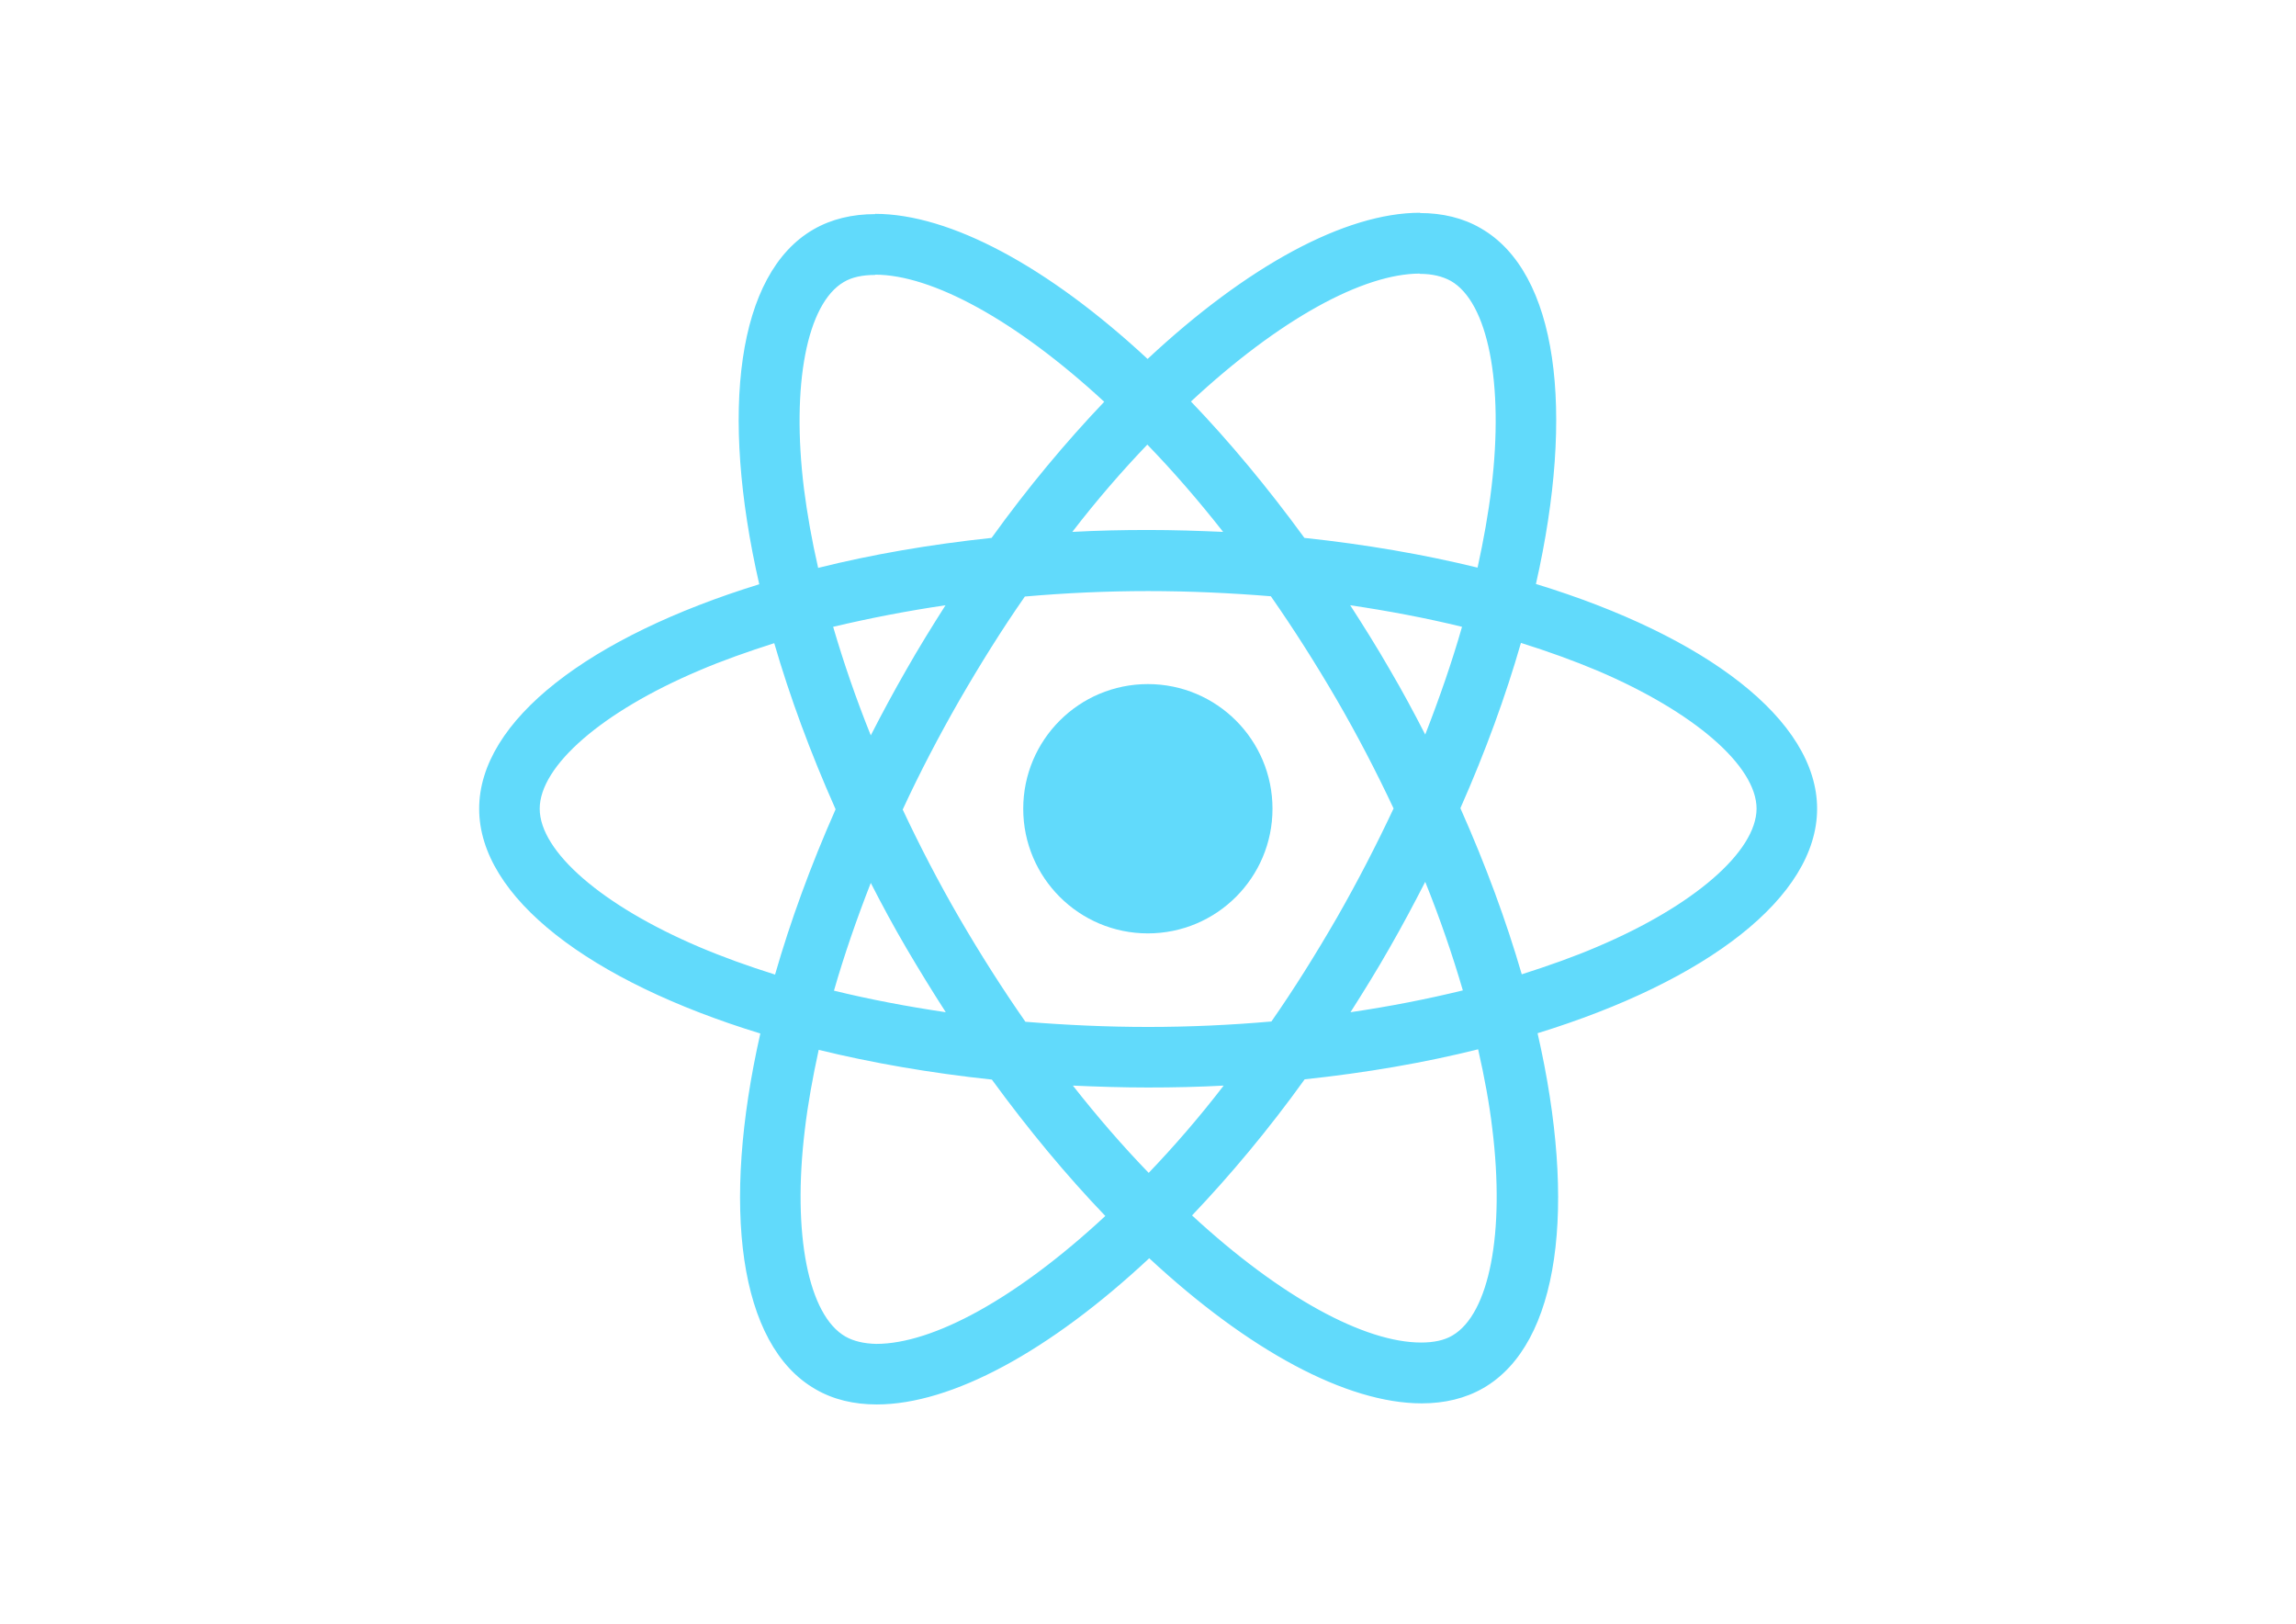
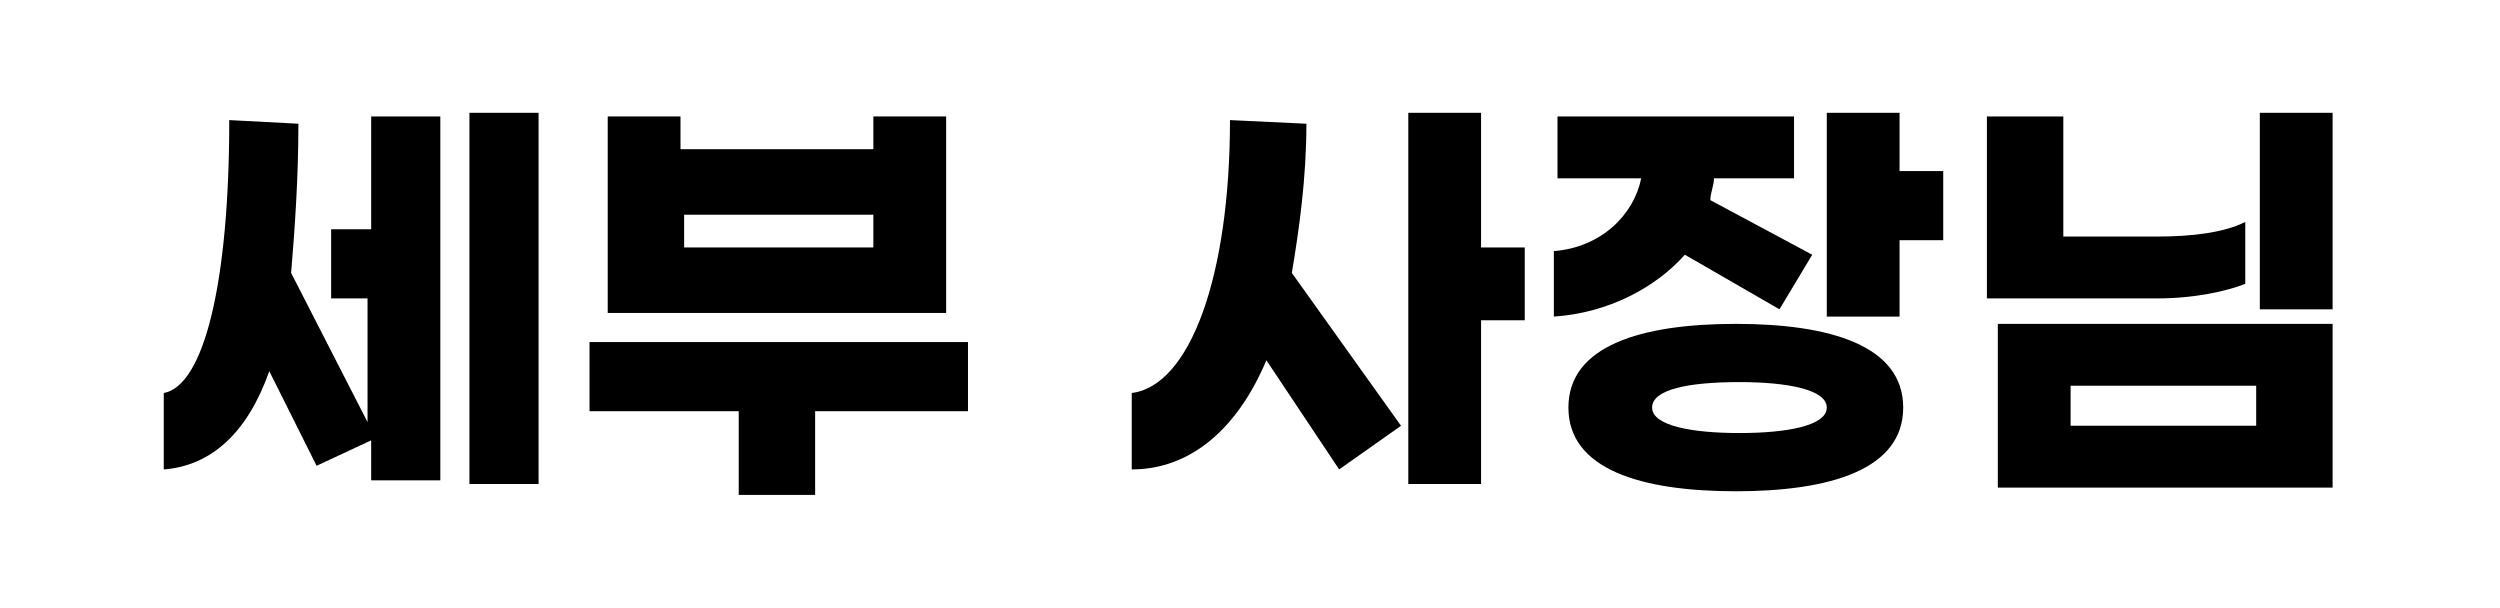
- <svg xmlns="http://www.w3.org/2000/svg" viewBox="0 0 841.9 595.3">
-   <g fill="#61DAFB">
-     <path d="M666.3 296.5c0-32.5-40.7-63.3-103.1-82.4 14.4-63.6 8-114.2-20.2-130.4-6.5-3.8-14.1-5.6-22.4-5.6v22.3c4.6 0 8.3.9 11.4 2.6 13.6 7.8 19.5 37.5 14.9 75.7-1.1 9.4-2.9 19.3-5.1 29.4-19.6-4.8-41-8.5-63.5-10.9-13.5-18.5-27.5-35.3-41.6-50 32.6-30.3 63.2-46.9 84-46.9V78c-27.5 0-63.5 19.6-99.9 53.6-36.4-33.8-72.4-53.2-99.9-53.2v22.3c20.7 0 51.4 16.5 84 46.6-14 14.7-28 31.4-41.3 49.9-22.6 2.4-44 6.1-63.6 11-2.3-10-4-19.7-5.2-29-4.7-38.2 1.1-67.9 14.6-75.8 3-1.8 6.9-2.6 11.5-2.6V78.5c-8.4 0-16 1.8-22.6 5.6-28.1 16.2-34.4 66.7-19.9 130.1-62.2 19.2-102.7 49.9-102.7 82.3 0 32.5 40.7 63.3 103.1 82.4-14.4 63.6-8 114.2 20.2 130.4 6.5 3.8 14.1 5.6 22.5 5.6 27.5 0 63.5-19.6 99.9-53.6 36.4 33.8 72.4 53.2 99.9 53.2 8.4 0 16-1.8 22.6-5.6 28.1-16.2 34.4-66.7 19.9-130.1 62-19.1 102.5-49.9 102.5-82.3zm-130.2-66.7c-3.7 12.9-8.3 26.2-13.5 39.5-4.1-8-8.4-16-13.1-24-4.6-8-9.5-15.8-14.4-23.4 14.2 2.1 27.9 4.7 41 7.9zm-45.8 106.5c-7.8 13.5-15.8 26.3-24.1 38.2-14.9 1.3-30 2-45.2 2-15.1 0-30.2-.7-45-1.9-8.3-11.9-16.4-24.6-24.2-38-7.6-13.1-14.5-26.4-20.8-39.8 6.2-13.4 13.2-26.8 20.7-39.9 7.8-13.5 15.8-26.3 24.1-38.2 14.9-1.3 30-2 45.2-2 15.1 0 30.2.7 45 1.9 8.3 11.9 16.4 24.6 24.2 38 7.6 13.1 14.5 26.4 20.8 39.8-6.3 13.4-13.2 26.8-20.7 39.9zm32.3-13c5.4 13.4 10 26.8 13.8 39.8-13.1 3.2-26.9 5.9-41.2 8 4.9-7.7 9.8-15.6 14.4-23.7 4.6-8 8.9-16.1 13-24.1zM421.2 430c-9.3-9.6-18.6-20.3-27.8-32 9 .4 18.2.7 27.5.7 9.4 0 18.7-.2 27.8-.7-9 11.7-18.3 22.4-27.5 32zm-74.4-58.9c-14.2-2.1-27.9-4.7-41-7.9 3.7-12.9 8.3-26.2 13.5-39.5 4.1 8 8.4 16 13.1 24 4.7 8 9.5 15.8 14.4 23.4zM420.7 163c9.3 9.6 18.6 20.3 27.8 32-9-.4-18.2-.7-27.5-.7-9.4 0-18.7.2-27.8.7 9-11.7 18.3-22.4 27.5-32zm-74 58.9c-4.9 7.7-9.8 15.6-14.4 23.7-4.6 8-8.9 16-13 24-5.4-13.4-10-26.8-13.8-39.8 13.1-3.1 26.9-5.8 41.2-7.9zm-90.5 125.2c-35.4-15.1-58.3-34.9-58.3-50.6 0-15.7 22.9-35.6 58.3-50.6 8.6-3.7 18-7 27.7-10.1 5.7 19.6 13.2 40 22.5 60.9-9.2 20.8-16.6 41.1-22.2 60.6-9.9-3.1-19.3-6.5-28-10.2zM310 490c-13.6-7.8-19.5-37.5-14.9-75.7 1.1-9.4 2.9-19.3 5.1-29.4 19.6 4.8 41 8.5 63.5 10.9 13.5 18.5 27.5 35.3 41.6 50-32.6 30.3-63.2 46.9-84 46.9-4.5-.1-8.3-1-11.3-2.7zm237.2-76.2c4.7 38.2-1.1 67.9-14.6 75.8-3 1.8-6.9 2.6-11.5 2.6-20.7 0-51.4-16.5-84-46.6 14-14.7 28-31.4 41.3-49.9 22.6-2.4 44-6.1 63.6-11 2.3 10.1 4.1 19.8 5.2 29.1zm38.5-66.7c-8.6 3.7-18 7-27.7 10.1-5.7-19.6-13.2-40-22.5-60.9 9.2-20.8 16.6-41.1 22.2-60.6 9.9 3.1 19.3 6.5 28.1 10.2 35.4 15.1 58.3 34.9 58.3 50.6-.1 15.7-23 35.6-58.4 50.6zM320.8 78.4z" />
-     <circle cx="420.9" cy="296.5" r="45.7" />
-     <path d="M520.5 78.1z" />
+ <svg xmlns="http://www.w3.org/2000/svg" version="1.1" id="Layer_1" x="0px" y="0px" viewBox="0 0 68.7 16.7" style="enable-background:new 0 0 68.7 16.7;" xml:space="preserve">
+   <style type="text/css">
+ 	.st0{fill:#000;}
+ 	.st1{fill:#000;}
+ </style>
+   <g>
+     <path class="st0" d="M10.2,3.2h1.9v10h-1.9v-1.1l-1.5,0.7l-1.3-2.6c-0.6,1.7-1.6,2.6-2.9,2.7v-2.1c1.1-0.2,1.8-3,1.8-7.5l1.9,0.1   c0,1.5-0.1,2.9-0.2,4.1l2.1,4.1V8.2H9.1V6.3h1.1V3.2z M14.8,3.1v10.2h-1.9V3.1H14.8z" />
+     <path class="st0" d="M26.5,11.3h-4.1v2.3h-2.1v-2.3h-4.1V9.4h10.4V11.3z M25.9,8.6h-9.2V3.2h2v0.9H24V3.2h2V8.6z M24,6.9V5.9h-5.2   v0.9H24z" />
+     <path class="st1" d="M35.5,7.5l3,4.2l-1.7,1.2l-2-3c-0.8,1.9-2.1,3-3.7,3v-2.1c1.6-0.2,2.7-3.2,2.7-7.5l2.1,0.1   C35.9,4.9,35.7,6.3,35.5,7.5z M41.9,8.8h-1.2v4.5h-2V3.1h2v3.7h1.2V8.8z" />
+     <path class="st1" d="M42.7,8.7V6.9c1.3-0.1,2.2-1,2.4-2h-2.3V3.2h6.5v1.7h-2.2c0,0.2-0.1,0.4-0.1,0.6L49.8,7l-0.9,1.5L46.3,7   C45.5,7.9,44.2,8.6,42.7,8.7z M52.3,11.2c0,1.7-2,2.3-4.6,2.3s-4.6-0.6-4.6-2.3s2-2.3,4.6-2.3S52.3,9.5,52.3,11.2z M50.2,11.2   c0-0.5-1.1-0.7-2.4-0.7c-1.4,0-2.4,0.2-2.4,0.7c0,0.5,1.1,0.7,2.4,0.7C49.1,11.9,50.2,11.7,50.2,11.2z M53.4,4.7v1.9h-1.2v2.1h-2   V3.1h2v1.6H53.4z" />
+     <path class="st1" d="M56.6,6.5h2.7c0.9,0,1.8-0.1,2.4-0.4v1.7c-0.5,0.2-1.4,0.4-2.4,0.4h-4.7v-5h2.1V6.5z M64.1,13.4h-9.2V8.9h9.2   V13.4z M62,11.7v-1.1h-5.1v1.1H62z M64.1,8.5h-2V3.1h2V8.5z" />
  </g>
</svg>
